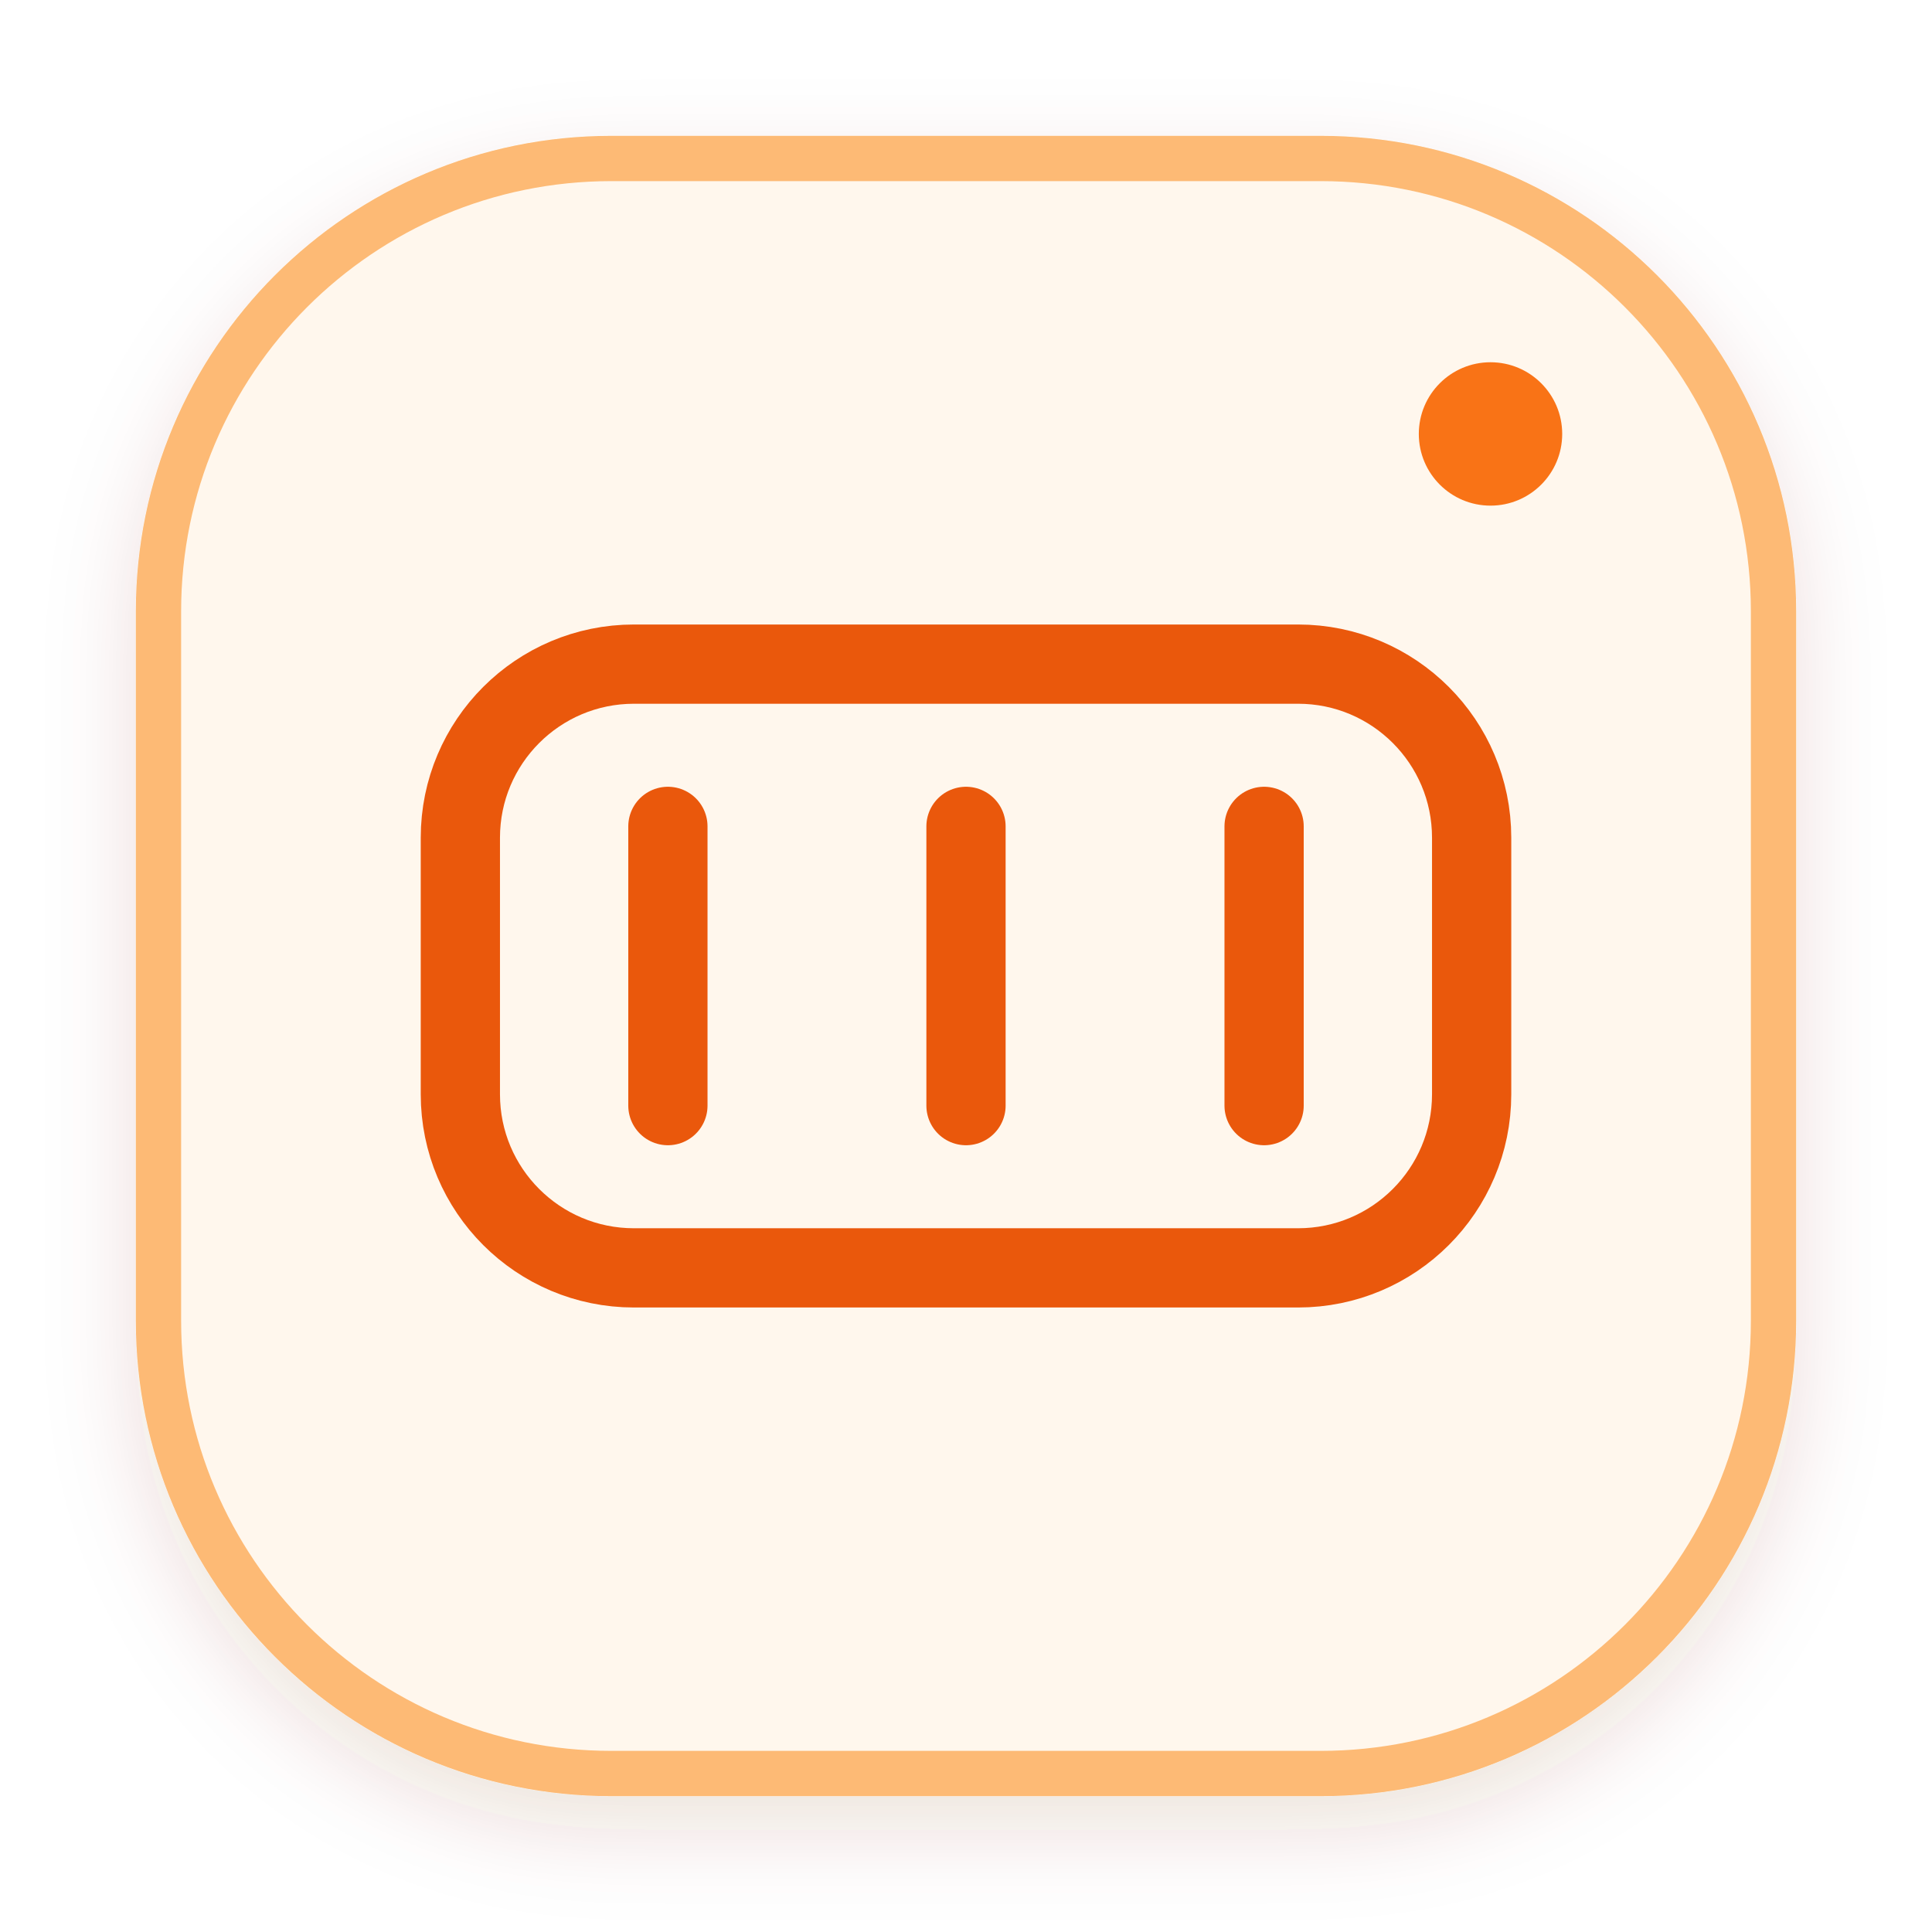
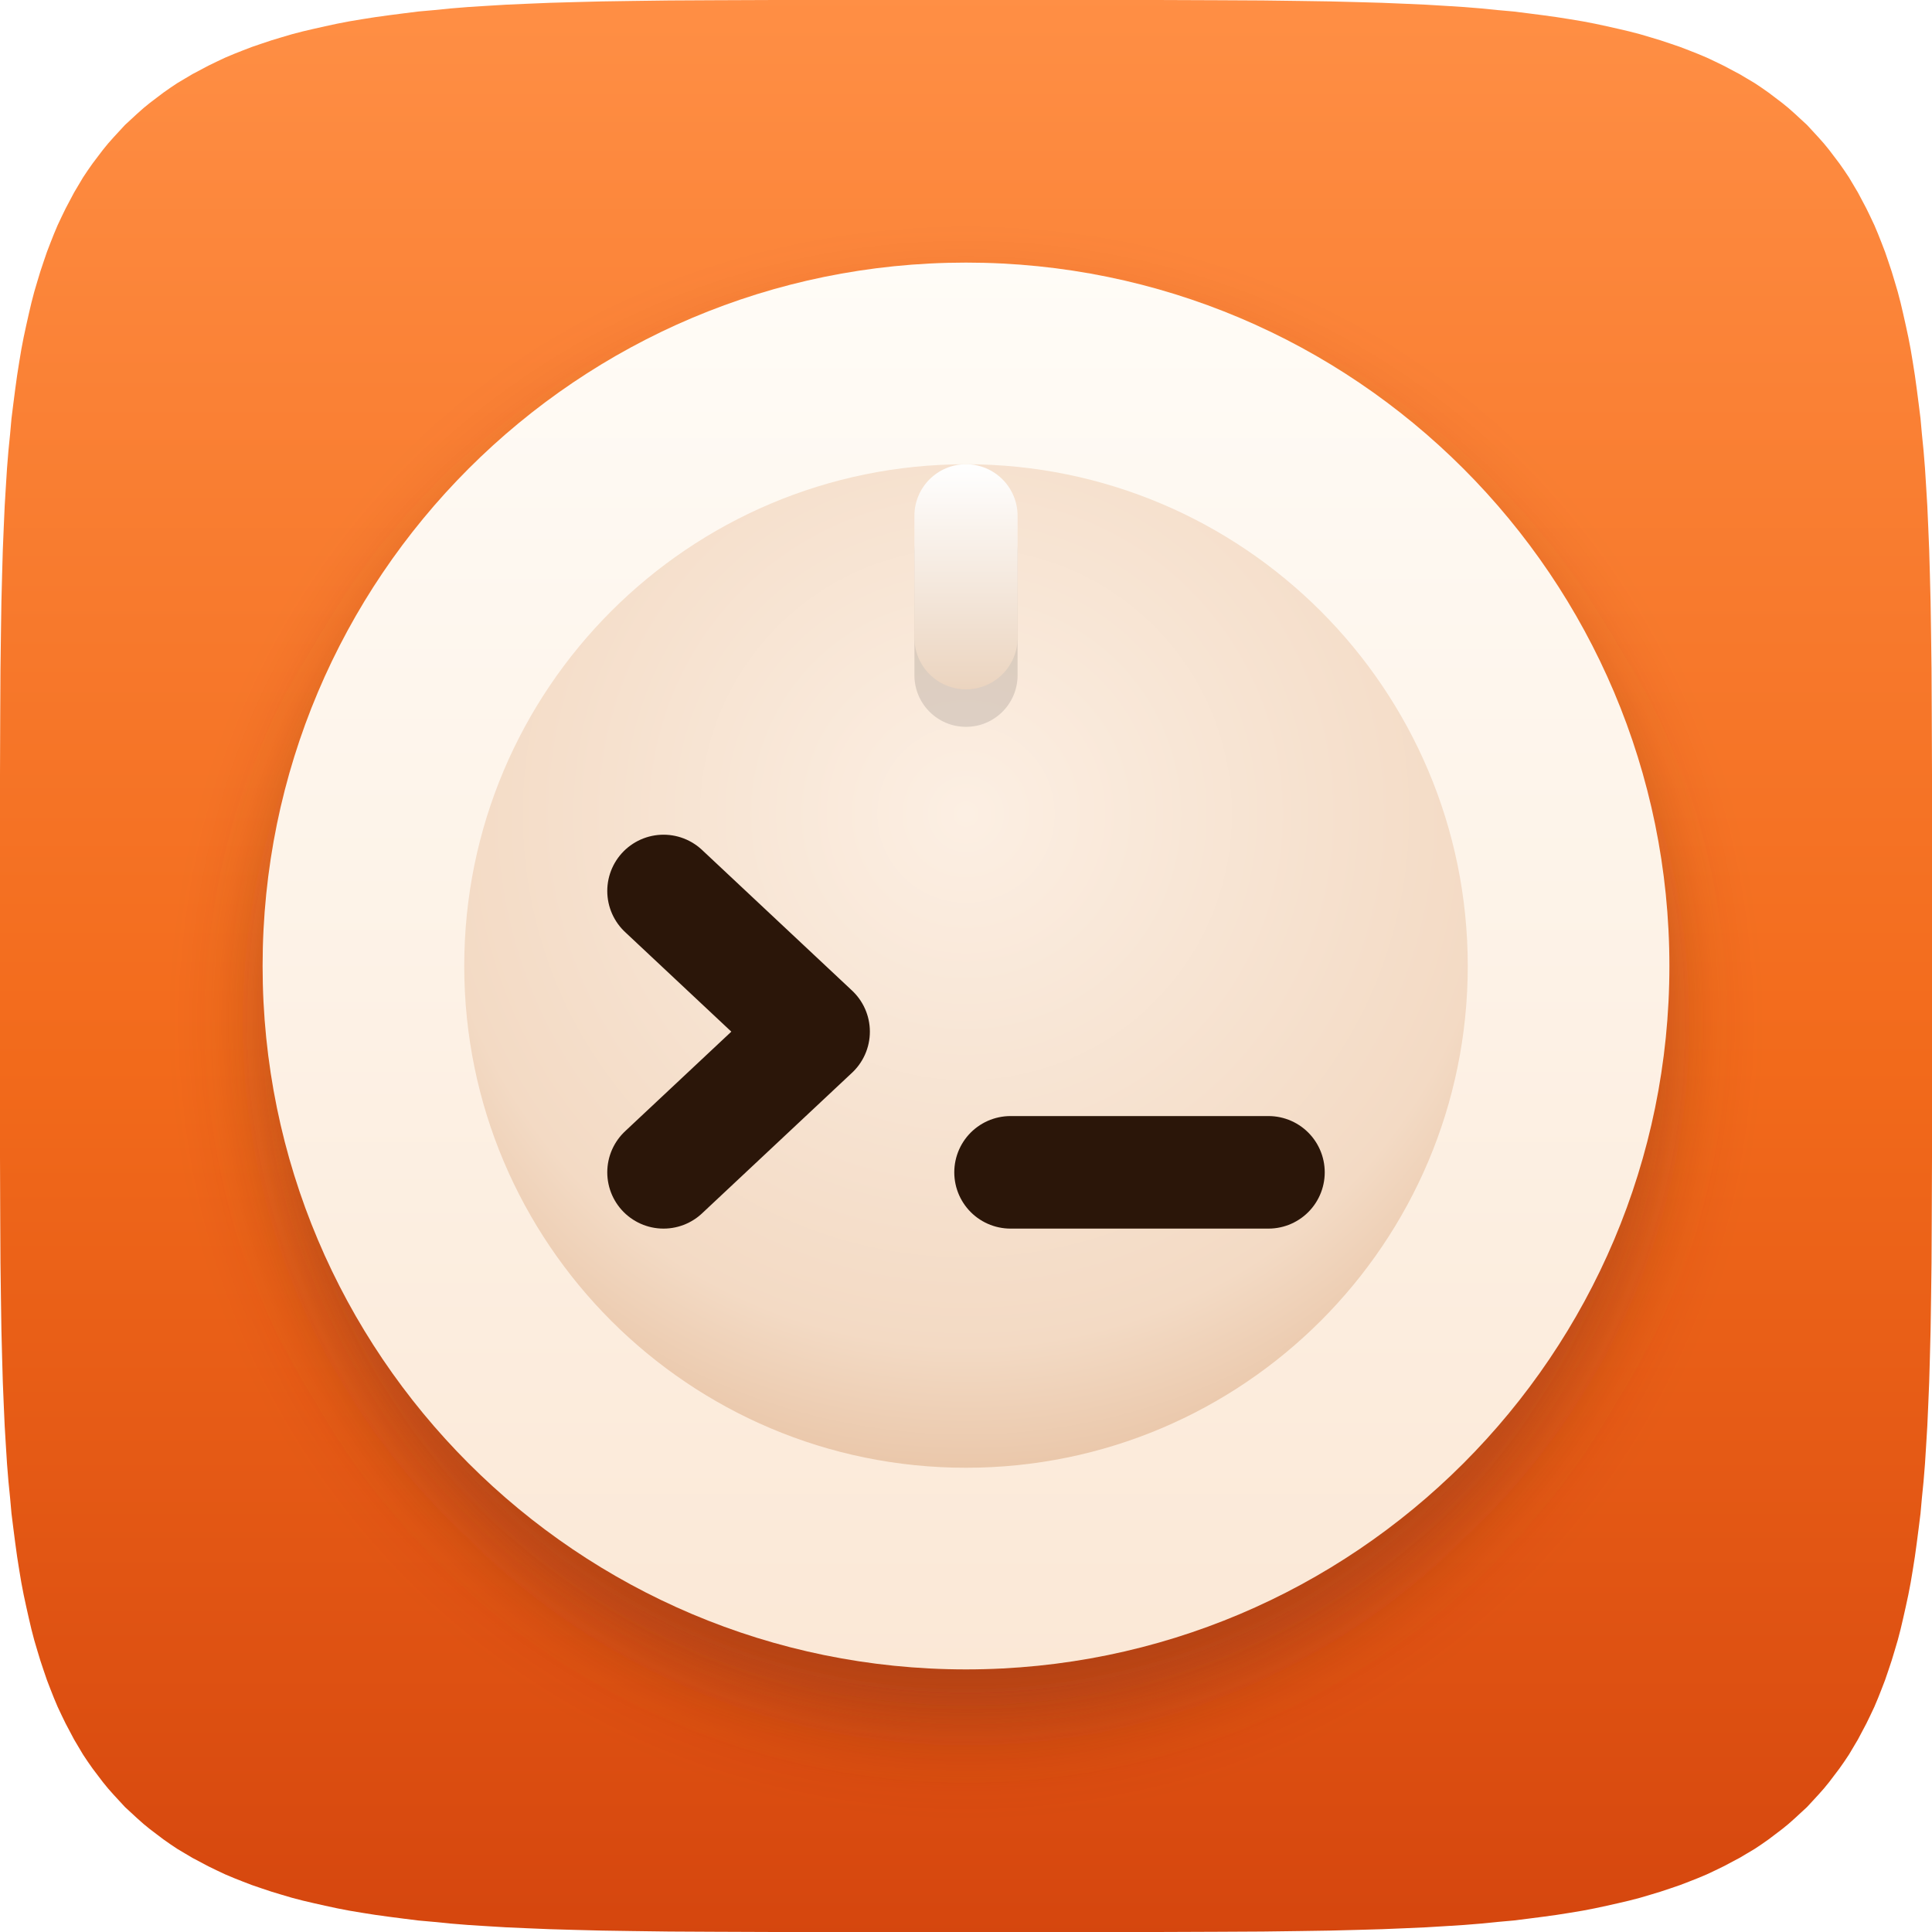
- <svg xmlns="http://www.w3.org/2000/svg" viewBox="0 0 1024 1024" fill="none">
+ <svg xmlns="http://www.w3.org/2000/svg" viewBox="100 100 824 824" fill="none">
  <defs>
-     <filter id="shadow" x="0" y="0" width="1024" height="1024" filterUnits="userSpaceOnUse" color-interpolation-filters="sRGB">
-       <feDropShadow dx="0" dy="18" stdDeviation="24" flood-color="#7C2D12" flood-opacity="0.14" />
+     <filter id="shadow" x="-10%" y="-10%" width="120%" height="125%" color-interpolation-filters="sRGB">
+       <feDropShadow dx="0" dy="12" stdDeviation="14" flood-color="#000" flood-opacity=".22" />
    </filter>
+     <filter id="soft" x="-30%" y="-30%" width="160%" height="160%">
+       <feGaussianBlur stdDeviation="18" />
+     </filter>
+     <filter id="glow" x="-80%" y="-80%" width="260%" height="260%">
+       <feGaussianBlur stdDeviation="22" />
+     </filter>
+     <linearGradient id="bg" x1="0" y1="0" x2="0" y2="1">
+       <stop offset="0" stop-color="#FF8F45" />
+       <stop offset="0.55" stop-color="#F26A1B" />
+       <stop offset="1" stop-color="#D5460E" />
+     </linearGradient>
+     <clipPath id="clip">
+       <path d="M924.0 512.0 L924.0 593.6 L923.9 619.7 L923.8 638.6 L923.6 654.0 L923.4 667.2 L923.1 679.0 L922.8 689.5 L922.4 699.2 L922.0 708.2 L921.5 716.5 L921.0 724.4 L920.4 731.8 L919.7 738.8 L919.1 745.5 L918.3 751.9 L917.5 758.1 L916.7 763.9 L915.8 769.6 L914.9 775.0 L913.9 780.2 L912.8 785.3 L911.7 790.2 L910.6 794.9 L909.4 799.5 L908.1 803.9 L906.8 808.2 L905.4 812.4 L904.0 816.5 L902.5 820.4 L901.0 824.2 L899.4 828.0 L897.7 831.6 L896.0 835.1 L894.2 838.5 L892.4 841.9 L890.5 845.1 L888.6 848.3 L886.6 851.3 L884.5 854.3 L882.3 857.2 L880.1 860.1 L877.9 862.8 L875.5 865.5 L873.1 868.1 L870.7 870.7 L868.1 873.1 L865.5 875.5 L862.8 877.9 L860.1 880.1 L857.2 882.3 L854.3 884.5 L851.3 886.6 L848.3 888.6 L845.1 890.5 L841.9 892.4 L838.5 894.2 L835.1 896.0 L831.6 897.7 L828.0 899.4 L824.2 901.0 L820.4 902.5 L816.5 904.0 L812.4 905.4 L808.2 906.8 L803.9 908.1 L799.5 909.4 L794.9 910.6 L790.2 911.7 L785.3 912.8 L780.2 913.9 L775.0 914.9 L769.6 915.8 L763.9 916.7 L758.1 917.5 L751.9 918.3 L745.5 919.1 L738.8 919.7 L731.8 920.4 L724.4 921.0 L716.5 921.5 L708.2 922.0 L699.2 922.4 L689.5 922.8 L679.0 923.1 L667.2 923.4 L654.0 923.6 L638.6 923.8 L619.7 923.9 L593.6 924.0 L512.0 924.0 L430.4 924.0 L404.3 923.9 L385.4 923.8 L370.0 923.6 L356.8 923.4 L345.0 923.1 L334.5 922.8 L324.8 922.4 L315.8 922.0 L307.5 921.5 L299.6 921.0 L292.2 920.4 L285.2 919.7 L278.5 919.1 L272.1 918.3 L265.9 917.5 L260.1 916.7 L254.4 915.8 L249.0 914.9 L243.8 913.9 L238.7 912.8 L233.8 911.7 L229.1 910.6 L224.5 909.4 L220.1 908.1 L215.8 906.8 L211.6 905.4 L207.5 904.0 L203.6 902.5 L199.8 901.0 L196.0 899.4 L192.4 897.7 L188.9 896.0 L185.5 894.2 L182.1 892.4 L178.9 890.5 L175.7 888.6 L172.7 886.6 L169.7 884.5 L166.8 882.3 L163.9 880.1 L161.2 877.9 L158.5 875.5 L155.9 873.1 L153.3 870.7 L150.9 868.1 L148.5 865.5 L146.1 862.8 L143.9 860.1 L141.7 857.2 L139.5 854.3 L137.4 851.3 L135.4 848.3 L133.5 845.1 L131.6 841.9 L129.8 838.5 L128.0 835.1 L126.3 831.6 L124.6 828.0 L123.0 824.2 L121.5 820.4 L120.0 816.5 L118.6 812.4 L117.2 808.2 L115.9 803.9 L114.6 799.5 L113.4 794.9 L112.3 790.2 L111.2 785.3 L110.1 780.2 L109.1 775.0 L108.2 769.6 L107.3 763.9 L106.5 758.1 L105.7 751.9 L104.9 745.5 L104.3 738.8 L103.6 731.8 L103.0 724.4 L102.5 716.5 L102.0 708.2 L101.6 699.2 L101.2 689.5 L100.9 679.0 L100.6 667.2 L100.4 654.0 L100.2 638.6 L100.1 619.7 L100.0 593.6 L100.0 512.0 L100.0 430.4 L100.1 404.3 L100.2 385.4 L100.4 370.0 L100.6 356.8 L100.9 345.0 L101.2 334.5 L101.6 324.8 L102.0 315.8 L102.5 307.5 L103.0 299.6 L103.6 292.2 L104.3 285.2 L104.9 278.5 L105.7 272.1 L106.5 265.9 L107.3 260.1 L108.2 254.4 L109.1 249.0 L110.1 243.8 L111.2 238.7 L112.3 233.8 L113.4 229.1 L114.6 224.5 L115.9 220.1 L117.2 215.8 L118.6 211.6 L120.0 207.5 L121.5 203.6 L123.0 199.8 L124.6 196.0 L126.3 192.4 L128.0 188.9 L129.8 185.5 L131.6 182.1 L133.5 178.9 L135.4 175.7 L137.4 172.7 L139.5 169.7 L141.7 166.8 L143.9 163.9 L146.1 161.2 L148.5 158.5 L150.9 155.9 L153.3 153.3 L155.9 150.9 L158.5 148.5 L161.2 146.1 L163.9 143.9 L166.8 141.7 L169.7 139.5 L172.7 137.4 L175.7 135.4 L178.9 133.5 L182.1 131.6 L185.5 129.8 L188.9 128.0 L192.4 126.3 L196.0 124.6 L199.8 123.0 L203.6 121.5 L207.5 120.0 L211.6 118.6 L215.8 117.2 L220.1 115.9 L224.5 114.6 L229.1 113.4 L233.8 112.3 L238.7 111.2 L243.8 110.1 L249.0 109.1 L254.4 108.2 L260.1 107.3 L265.9 106.5 L272.1 105.7 L278.5 104.9 L285.2 104.3 L292.2 103.6 L299.6 103.0 L307.5 102.5 L315.8 102.0 L324.8 101.6 L334.5 101.2 L345.0 100.9 L356.8 100.6 L370.0 100.4 L385.4 100.2 L404.3 100.1 L430.4 100.0 L512.0 100.0 L593.6 100.0 L619.7 100.1 L638.6 100.2 L654.0 100.4 L667.2 100.6 L679.0 100.9 L689.5 101.2 L699.2 101.6 L708.2 102.0 L716.5 102.5 L724.4 103.0 L731.8 103.6 L738.8 104.3 L745.5 104.9 L751.9 105.7 L758.1 106.5 L763.9 107.3 L769.6 108.2 L775.0 109.1 L780.2 110.1 L785.3 111.2 L790.2 112.3 L794.9 113.4 L799.5 114.6 L803.9 115.9 L808.2 117.2 L812.4 118.6 L816.5 120.0 L820.4 121.5 L824.2 123.0 L828.0 124.6 L831.6 126.3 L835.1 128.0 L838.5 129.8 L841.9 131.6 L845.1 133.5 L848.3 135.4 L851.3 137.4 L854.3 139.5 L857.2 141.7 L860.1 143.9 L862.8 146.1 L865.5 148.5 L868.1 150.9 L870.7 153.3 L873.1 155.9 L875.5 158.5 L877.9 161.2 L880.1 163.9 L882.3 166.8 L884.5 169.7 L886.6 172.7 L888.6 175.7 L890.5 178.9 L892.4 182.1 L894.2 185.5 L896.0 188.9 L897.7 192.4 L899.4 196.0 L901.0 199.8 L902.5 203.6 L904.0 207.5 L905.4 211.6 L906.8 215.8 L908.1 220.1 L909.4 224.5 L910.6 229.1 L911.7 233.8 L912.8 238.7 L913.9 243.8 L914.9 249.0 L915.8 254.4 L916.7 260.1 L917.5 265.9 L918.3 272.1 L919.1 278.5 L919.7 285.2 L920.4 292.2 L921.0 299.6 L921.5 307.5 L922.0 315.8 L922.4 324.8 L922.8 334.5 L923.1 345.0 L923.4 356.8 L923.6 370.0 L923.8 385.4 L923.9 404.3 L924.0 430.4Z" />
+     </clipPath>
  </defs>
-   <g filter="url(#shadow)">
-     <rect x="72" y="72" width="880" height="880" rx="252" fill="#FFF7ED" />
-     <rect x="84" y="84" width="856" height="856" rx="240" stroke="#FDBA74" stroke-width="24" />
+   <path d="M924.0 512.0 L924.0 593.6 L923.9 619.7 L923.8 638.6 L923.6 654.0 L923.4 667.2 L923.1 679.0 L922.8 689.5 L922.4 699.2 L922.0 708.2 L921.5 716.5 L921.0 724.4 L920.4 731.8 L919.7 738.8 L919.1 745.5 L918.3 751.9 L917.5 758.1 L916.7 763.9 L915.8 769.6 L914.9 775.0 L913.9 780.2 L912.8 785.3 L911.7 790.2 L910.6 794.9 L909.4 799.5 L908.1 803.9 L906.8 808.2 L905.4 812.4 L904.0 816.5 L902.5 820.4 L901.0 824.2 L899.4 828.0 L897.7 831.6 L896.0 835.1 L894.2 838.5 L892.4 841.9 L890.5 845.1 L888.6 848.3 L886.6 851.3 L884.5 854.3 L882.3 857.2 L880.1 860.1 L877.9 862.8 L875.5 865.5 L873.1 868.1 L870.7 870.7 L868.1 873.1 L865.5 875.5 L862.8 877.9 L860.1 880.1 L857.2 882.3 L854.3 884.5 L851.3 886.6 L848.3 888.6 L845.1 890.5 L841.9 892.4 L838.5 894.2 L835.1 896.0 L831.6 897.7 L828.0 899.4 L824.2 901.0 L820.4 902.5 L816.5 904.0 L812.4 905.4 L808.2 906.8 L803.9 908.1 L799.5 909.4 L794.9 910.6 L790.2 911.7 L785.3 912.8 L780.2 913.9 L775.0 914.9 L769.6 915.8 L763.9 916.7 L758.1 917.5 L751.9 918.3 L745.5 919.1 L738.8 919.7 L731.8 920.4 L724.4 921.0 L716.5 921.5 L708.2 922.0 L699.2 922.4 L689.5 922.8 L679.0 923.1 L667.2 923.4 L654.0 923.6 L638.6 923.8 L619.7 923.9 L593.6 924.0 L512.0 924.0 L430.4 924.0 L404.3 923.9 L385.4 923.8 L370.0 923.6 L356.8 923.4 L345.0 923.1 L334.5 922.8 L324.8 922.4 L315.8 922.0 L307.5 921.5 L299.6 921.0 L292.2 920.4 L285.2 919.7 L278.5 919.1 L272.1 918.3 L265.9 917.5 L260.1 916.7 L254.4 915.8 L249.0 914.9 L243.8 913.9 L238.7 912.8 L233.8 911.7 L229.1 910.6 L224.5 909.4 L220.1 908.1 L215.8 906.8 L211.6 905.4 L207.5 904.0 L203.6 902.5 L199.8 901.0 L196.0 899.4 L192.4 897.7 L188.9 896.0 L185.5 894.2 L182.1 892.4 L178.9 890.5 L175.7 888.6 L172.7 886.6 L169.7 884.5 L166.8 882.3 L163.9 880.1 L161.2 877.9 L158.5 875.5 L155.9 873.1 L153.3 870.7 L150.9 868.1 L148.5 865.5 L146.1 862.8 L143.9 860.1 L141.7 857.2 L139.5 854.3 L137.4 851.3 L135.4 848.3 L133.5 845.1 L131.6 841.9 L129.8 838.5 L128.0 835.1 L126.3 831.6 L124.6 828.0 L123.0 824.2 L121.5 820.4 L120.0 816.5 L118.6 812.4 L117.2 808.2 L115.9 803.9 L114.6 799.5 L113.4 794.9 L112.3 790.2 L111.2 785.3 L110.1 780.2 L109.1 775.0 L108.2 769.6 L107.3 763.9 L106.5 758.1 L105.7 751.9 L104.9 745.5 L104.3 738.8 L103.6 731.8 L103.0 724.4 L102.5 716.5 L102.0 708.2 L101.6 699.2 L101.2 689.5 L100.9 679.0 L100.6 667.2 L100.4 654.0 L100.2 638.6 L100.1 619.7 L100.0 593.6 L100.0 512.0 L100.0 430.4 L100.1 404.3 L100.2 385.4 L100.4 370.0 L100.6 356.8 L100.9 345.0 L101.2 334.5 L101.6 324.8 L102.0 315.8 L102.5 307.5 L103.0 299.6 L103.6 292.2 L104.3 285.2 L104.9 278.5 L105.7 272.1 L106.5 265.9 L107.3 260.1 L108.2 254.4 L109.1 249.0 L110.1 243.8 L111.2 238.7 L112.3 233.8 L113.4 229.1 L114.6 224.5 L115.9 220.1 L117.2 215.8 L118.6 211.6 L120.0 207.5 L121.5 203.6 L123.0 199.8 L124.6 196.0 L126.3 192.4 L128.0 188.9 L129.8 185.5 L131.6 182.1 L133.5 178.9 L135.4 175.7 L137.4 172.7 L139.5 169.7 L141.7 166.8 L143.9 163.9 L146.1 161.2 L148.5 158.5 L150.9 155.9 L153.3 153.3 L155.9 150.9 L158.5 148.5 L161.2 146.1 L163.9 143.9 L166.8 141.7 L169.7 139.5 L172.7 137.4 L175.7 135.4 L178.9 133.5 L182.1 131.6 L185.5 129.8 L188.9 128.0 L192.4 126.3 L196.0 124.6 L199.8 123.0 L203.6 121.5 L207.5 120.0 L211.6 118.6 L215.8 117.2 L220.1 115.9 L224.5 114.6 L229.1 113.4 L233.8 112.3 L238.7 111.2 L243.8 110.1 L249.0 109.1 L254.4 108.2 L260.1 107.3 L265.9 106.5 L272.1 105.7 L278.5 104.9 L285.2 104.3 L292.2 103.6 L299.6 103.0 L307.5 102.5 L315.8 102.0 L324.8 101.6 L334.5 101.2 L345.0 100.9 L356.8 100.6 L370.0 100.4 L385.4 100.2 L404.3 100.1 L430.4 100.0 L512.0 100.0 L593.6 100.0 L619.7 100.1 L638.6 100.2 L654.0 100.4 L667.2 100.6 L679.0 100.9 L689.5 101.2 L699.2 101.6 L708.2 102.0 L716.5 102.5 L724.4 103.0 L731.8 103.6 L738.8 104.3 L745.5 104.9 L751.9 105.7 L758.1 106.5 L763.9 107.3 L769.6 108.2 L775.0 109.1 L780.2 110.1 L785.3 111.2 L790.2 112.3 L794.9 113.4 L799.5 114.6 L803.9 115.9 L808.2 117.2 L812.4 118.6 L816.5 120.0 L820.4 121.5 L824.2 123.0 L828.0 124.6 L831.6 126.3 L835.1 128.0 L838.5 129.8 L841.9 131.6 L845.1 133.5 L848.3 135.4 L851.3 137.4 L854.3 139.5 L857.2 141.7 L860.1 143.9 L862.8 146.1 L865.5 148.5 L868.1 150.9 L870.7 153.3 L873.1 155.9 L875.5 158.5 L877.9 161.2 L880.1 163.9 L882.3 166.8 L884.5 169.7 L886.6 172.7 L888.6 175.7 L890.5 178.9 L892.4 182.1 L894.2 185.5 L896.0 188.9 L897.7 192.4 L899.4 196.0 L901.0 199.8 L902.5 203.6 L904.0 207.5 L905.4 211.6 L906.8 215.8 L908.1 220.1 L909.4 224.5 L910.6 229.1 L911.7 233.8 L912.8 238.7 L913.9 243.8 L914.9 249.0 L915.8 254.4 L916.7 260.1 L917.5 265.9 L918.3 272.1 L919.1 278.5 L919.7 285.2 L920.4 292.2 L921.0 299.6 L921.5 307.5 L922.0 315.8 L922.4 324.8 L922.8 334.5 L923.1 345.0 L923.4 356.8 L923.6 370.0 L923.8 385.4 L923.9 404.3 L924.0 430.4Z" fill="url(#bg)" />
+   <g clip-path="url(#clip)">
+     <defs>
+       <linearGradient id="plate" x1="0" y1="0" x2="0" y2="1">
+         <stop offset="0" stop-color="#FFFCF7" />
+         <stop offset="1" stop-color="#FBE8D6" />
+       </linearGradient>
+       <radialGradient id="rec" cx="0.5" cy="0.35" r="0.7">
+         <stop offset="0" stop-color="#FCEFE3" />
+         <stop offset="0.75" stop-color="#F3DAC4" />
+         <stop offset="1" stop-color="#E6BF9F" />
+       </radialGradient>
+       <linearGradient id="pin" x1="0" y1="0" x2="0" y2="1">
+         <stop offset="0" stop-color="#FFFFFF" />
+         <stop offset="1" stop-color="#EBD4BF" />
+       </linearGradient>
+     </defs>
+     <circle cx="512" cy="536" r="300" fill="#7C2D12" opacity="0.45" filter="url(#soft)" />
+     <circle cx="512" cy="512" r="300" fill="url(#plate)" />
+     <circle cx="512" cy="512" r="214" fill="url(#rec)" />
+     <path d="M383 480 L447 540 L383 600 M531 600 H641" stroke="#2B1609" stroke-width="48" stroke-linecap="round" stroke-linejoin="round" />
+     <rect x="490" y="306" width="44" height="96" rx="22" fill="#000" opacity=".12" transform="translate(0 8)" />
+     <rect x="490" y="298" width="44" height="96" rx="22" fill="url(#pin)" />
  </g>
-   <rect x="244" y="352" width="536" height="320" rx="92" stroke="#EA580C" stroke-width="42" />
-   <path d="M354 438V586M512 438V586M670 438V586" stroke="#EA580C" stroke-width="42" stroke-linecap="round" />
-   <circle cx="790" cy="230" r="38" fill="#F97316" />
</svg>
